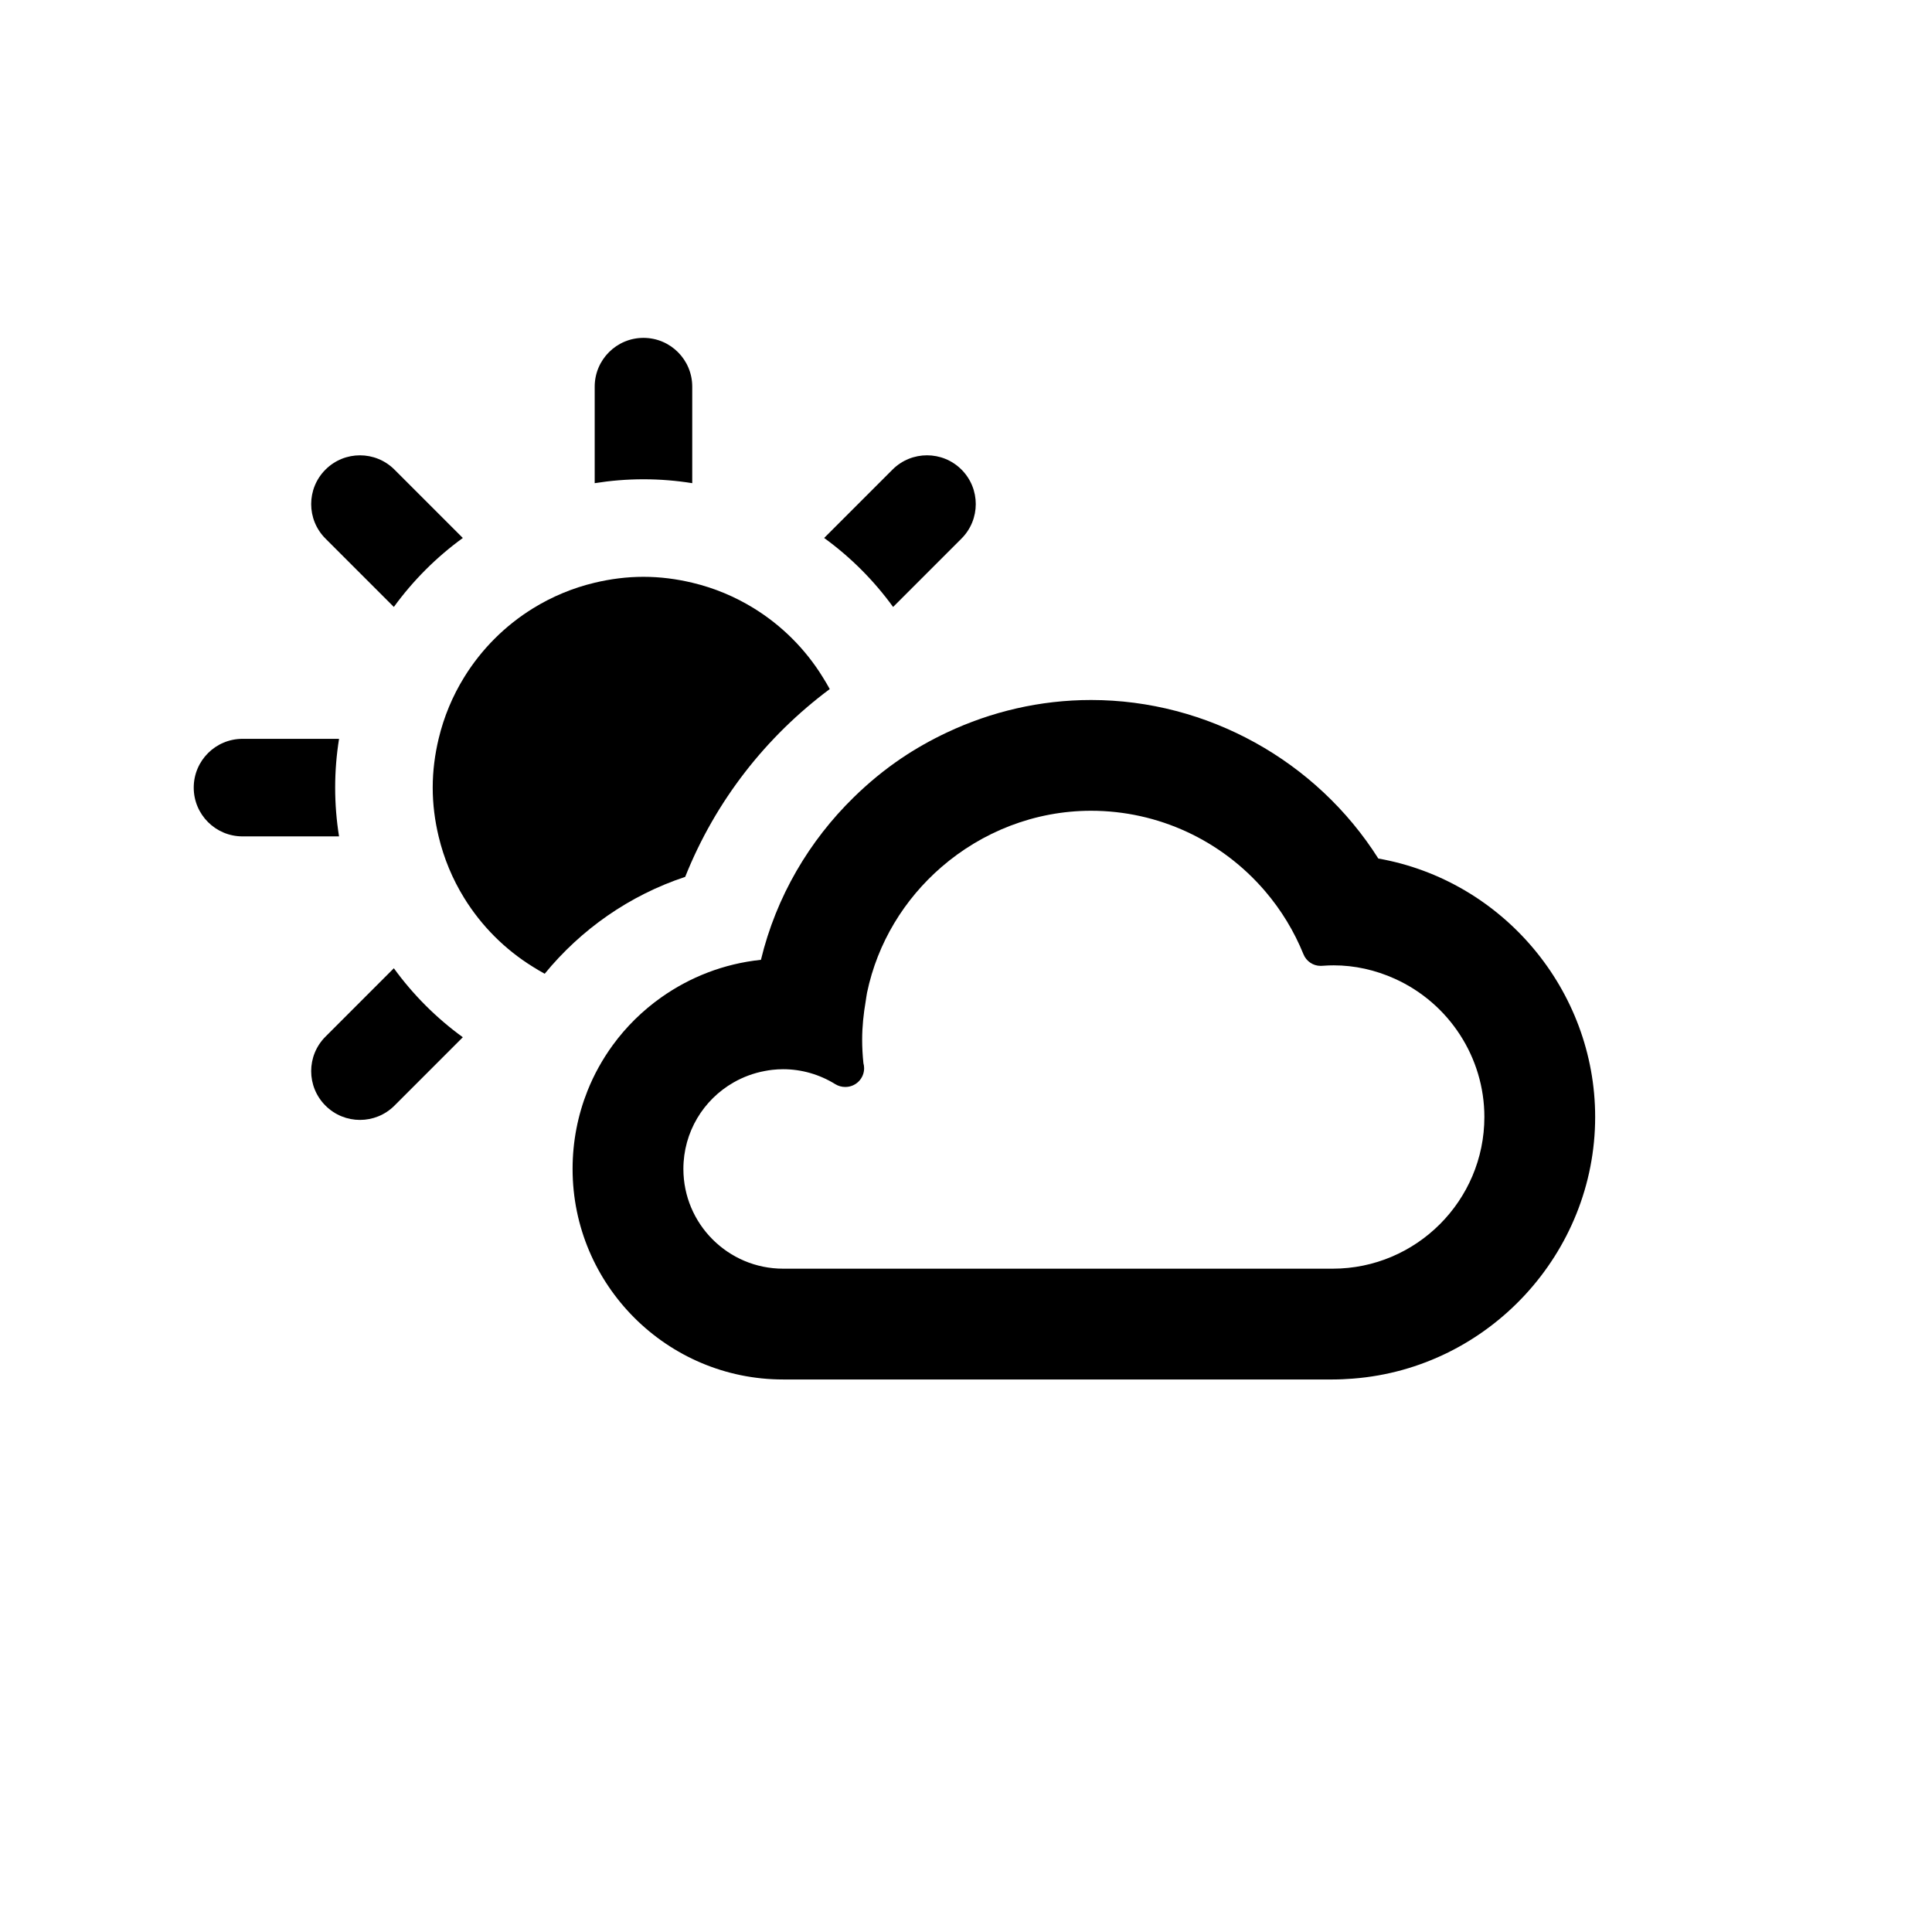
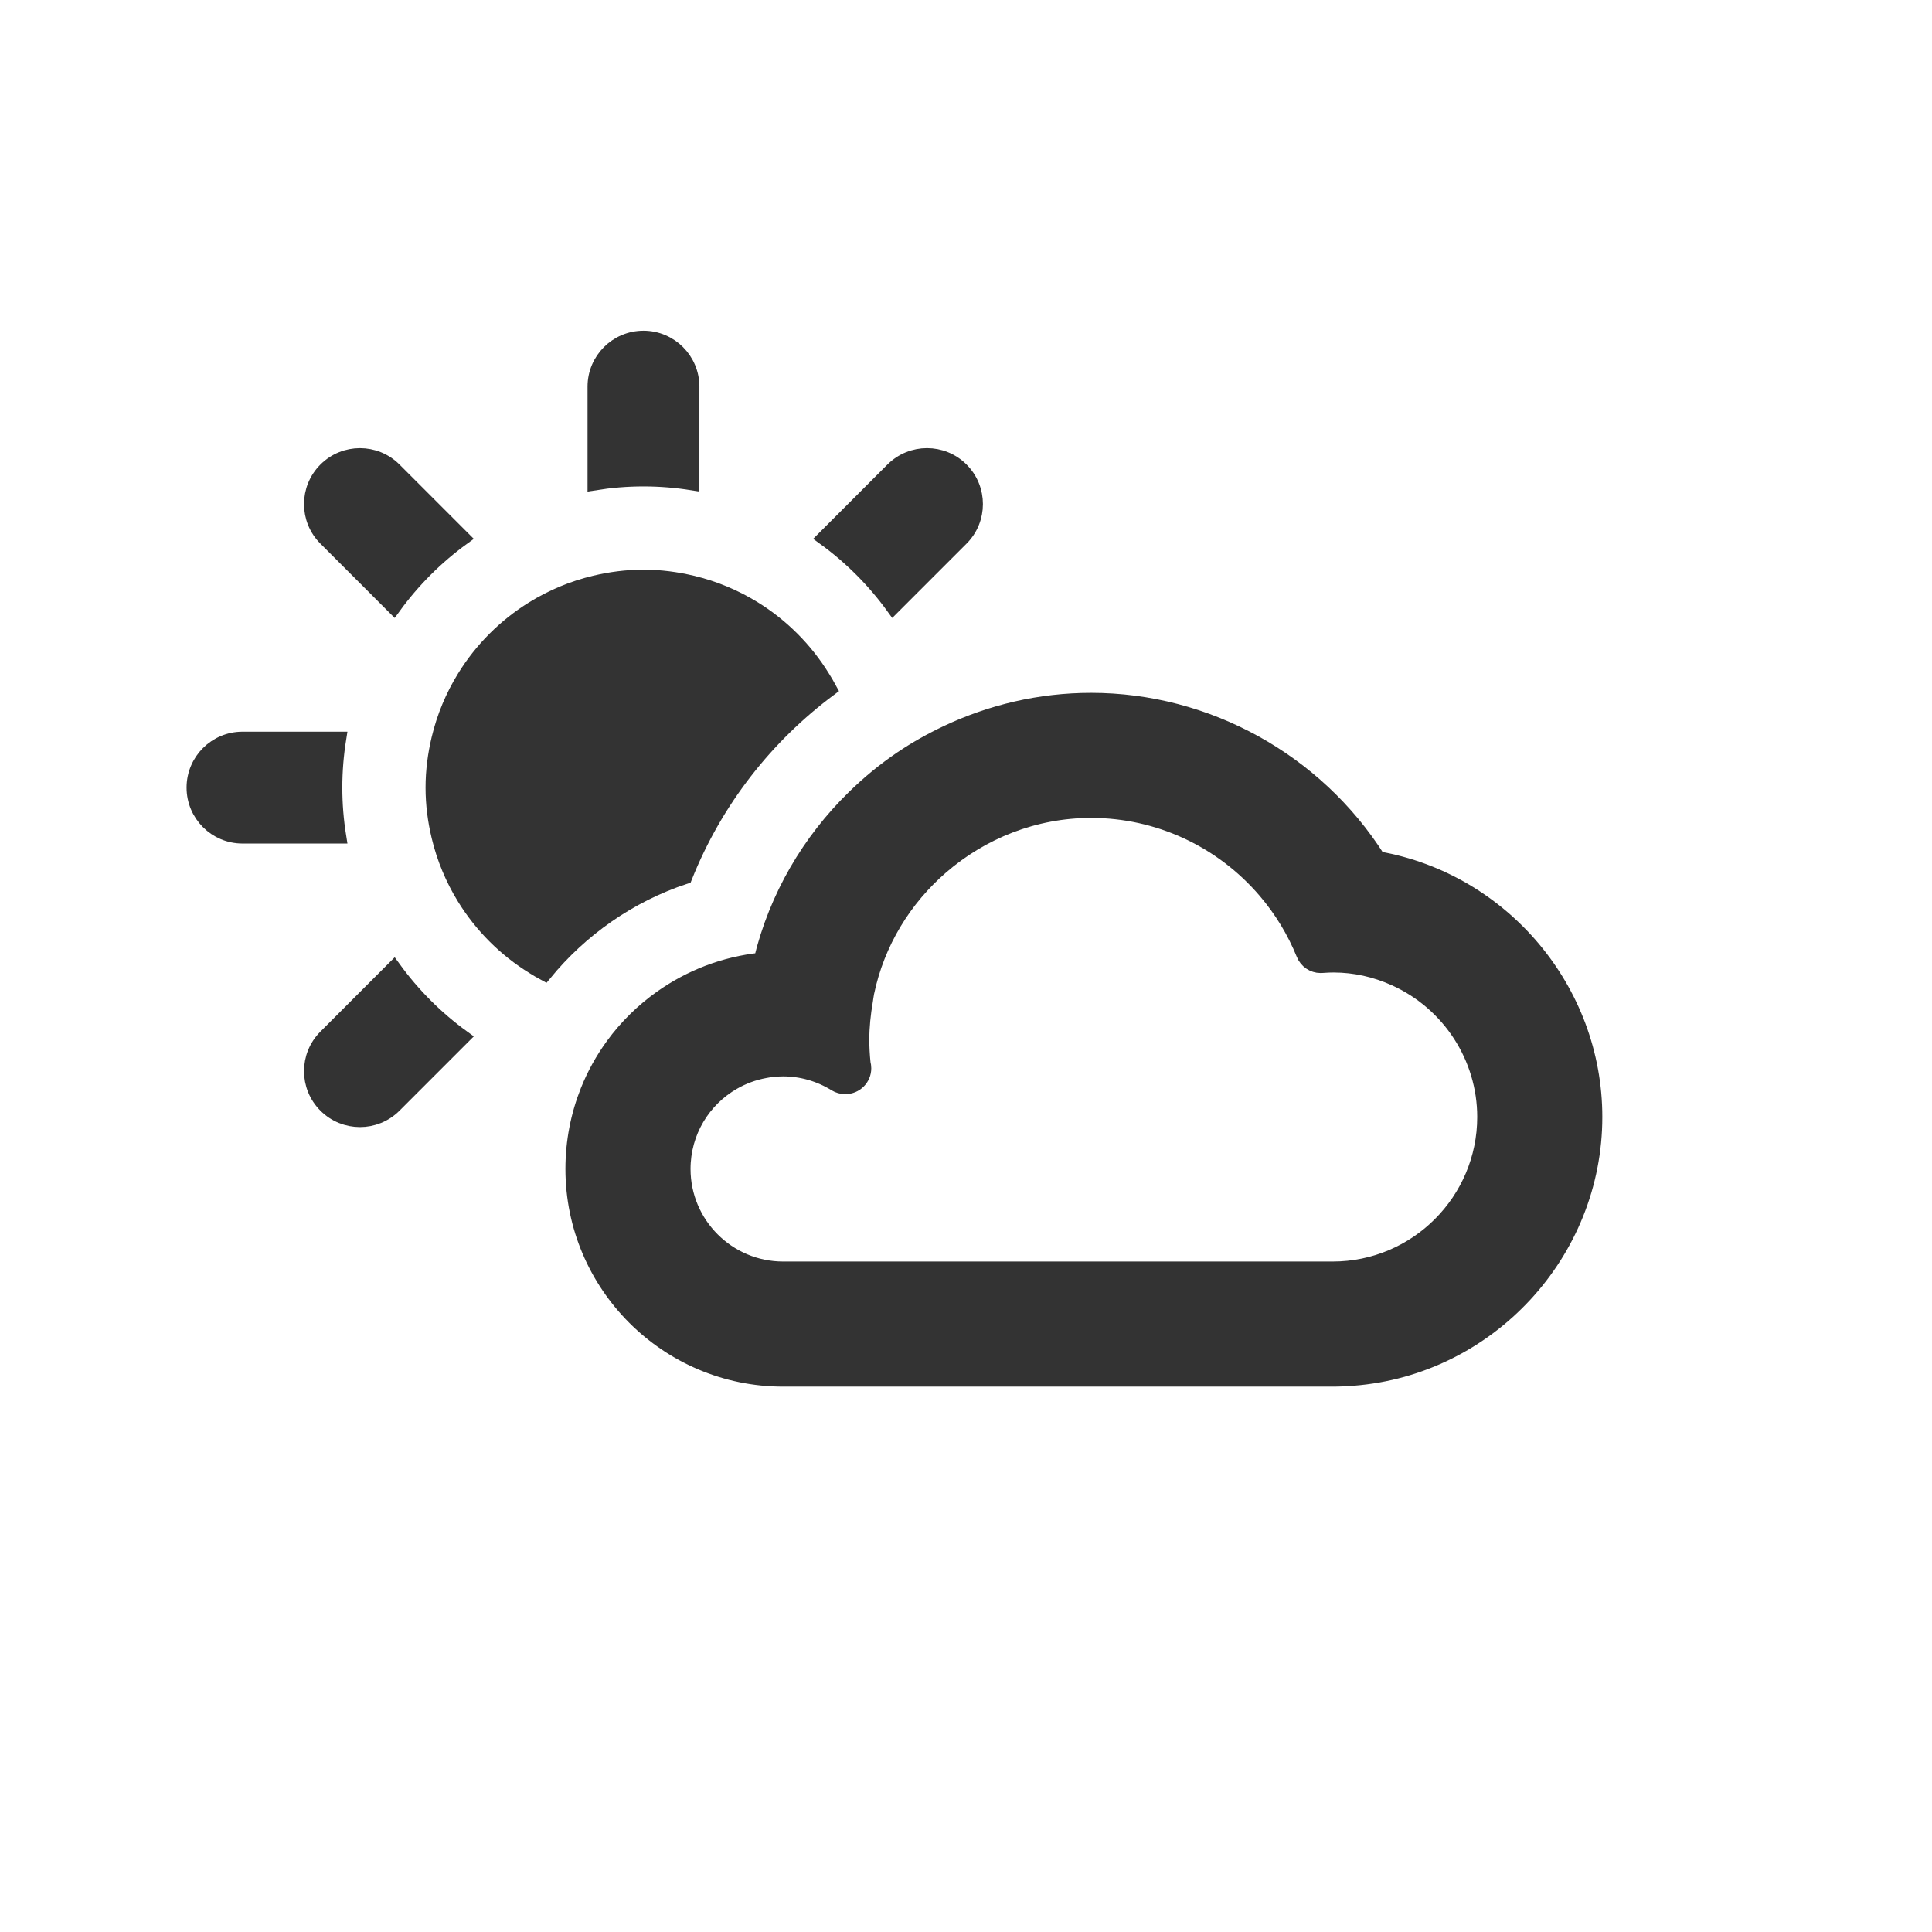
<svg xmlns="http://www.w3.org/2000/svg" version="1.1" x="0px" y="0px" width="100px" height="100px" viewBox="5.0 -10.0 100.0 135.0" enable-background="new 0 0 100 100" xml:space="preserve">
+   <defs>
+     <style>
+     * {
+       stroke: #333;
+       fill: #333;
+     }
+   </style>
+   </defs>
  <g id="Captions">
</g>
  <g id="Your_Icon">
    <path d="M35.871,23.762v-6.745c0-1.882-1.525-3.408-3.408-3.408c-1.881,0-3.408,1.526-3.408,3.408v6.745   c1.111-0.177,2.25-0.272,3.408-0.272C33.623,23.49,34.762,23.584,35.871,23.762z" />
    <path d="M49.906,32.412l4.779-4.779c1.33-1.331,1.33-3.489,0-4.82s-3.488-1.331-4.82,0l-4.777,4.778   C46.938,28.933,48.564,30.562,49.906,32.412z" />
    <path d="M15.02,32.412c1.344-1.85,2.971-3.478,4.82-4.82l-4.777-4.778c-1.332-1.331-3.49-1.331-4.82,0   c-1.332,1.331-1.332,3.489,0,4.82L15.02,32.412z" />
    <path d="M4.445,48.443h6.746c-0.178-1.111-0.271-2.248-0.271-3.408s0.094-2.297,0.271-3.408H4.445   c-1.883,0-3.408,1.526-3.408,3.408S2.562,48.443,4.445,48.443z" />
    <path d="M15.02,57.657l-4.777,4.78c-1.332,1.33-1.332,3.489,0,4.819c0.664,0.666,1.537,0.999,2.41,0.999   c0.871,0,1.744-0.333,2.41-0.999l4.777-4.778C17.99,61.136,16.363,59.507,15.02,57.657z" />
    <path d="M17.736,45.035c0,1.175,0.15,2.312,0.412,3.408c0.367,1.543,0.975,2.99,1.785,4.302c1.209,1.961,2.859,3.611,4.818,4.82   c0.268,0.164,0.531,0.328,0.809,0.477c2.531-3.09,5.906-5.473,9.818-6.77c2.123-5.323,5.664-9.817,10.102-13.123   c-0.152-0.283-0.318-0.554-0.486-0.826c-1.207-1.96-2.859-3.611-4.818-4.82c-1.314-0.81-2.76-1.419-4.305-1.785   c-1.096-0.261-2.232-0.413-3.408-0.413s-2.312,0.152-3.408,0.413c-1.543,0.366-2.988,0.975-4.303,1.785   c-1.959,1.209-3.611,2.86-4.818,4.82c-0.811,1.312-1.418,2.759-1.785,4.302C17.887,42.722,17.736,43.86,17.736,45.035z" />
    <path d="M83.811,49.99c-4.336-6.848-11.969-11.077-20.068-11.077c-3.58,0-7.002,0.819-10.084,2.274   c-1.107,0.522-2.172,1.122-3.182,1.803c-1.188,0.803-2.293,1.717-3.318,2.719c-3.111,3.041-5.418,6.93-6.488,11.359   c-2.596,0.271-4.971,1.212-6.975,2.632c-1.301,0.922-2.443,2.045-3.381,3.332c-0.711,0.978-1.307,2.045-1.762,3.186   c-0.672,1.688-1.043,3.53-1.043,5.464c0,8.111,6.6,14.71,14.711,14.71h38.4c0.484,0,0.963-0.025,1.438-0.062   c9.479-0.74,16.904-8.77,16.904-18.28C98.963,59.175,92.492,51.521,83.811,49.99z M80.621,78.65h-38.4   c-3.844,0-6.969-3.126-6.969-6.969c0-2.574,1.395-4.835,3.502-6.041c0.668-0.382,1.402-0.658,2.191-0.804   c0.174-0.032,0.346-0.062,0.523-0.081c0.248-0.027,0.498-0.043,0.752-0.043c1.281,0,2.543,0.361,3.646,1.045   c0.213,0.131,0.451,0.195,0.688,0.195c0.004,0,0.008,0,0.012,0c0.002,0,0.004,0,0.008,0c0.721,0,1.307-0.585,1.307-1.307   c0-0.122-0.018-0.241-0.049-0.354c-0.059-0.56-0.088-1.111-0.088-1.64c0-0.907,0.096-1.813,0.25-2.708   c0.033-0.19,0.051-0.384,0.09-0.572c0.732-3.508,2.617-6.547,5.193-8.779c2.84-2.46,6.518-3.939,10.465-3.939   c4.676,0,9.109,2.05,12.164,5.625c1.125,1.316,2.023,2.796,2.672,4.395c0.197,0.493,0.672,0.818,1.199,0.818   c0.033,0,0.066-0.002,0.1-0.004l0.133-0.008c0.229-0.017,0.457-0.025,0.686-0.025c1.453,0,2.908,0.322,4.27,0.938   c3.801,1.717,6.256,5.508,6.256,9.658C91.221,73.895,86.465,78.65,80.621,78.65z" />
  </g>
</svg>
